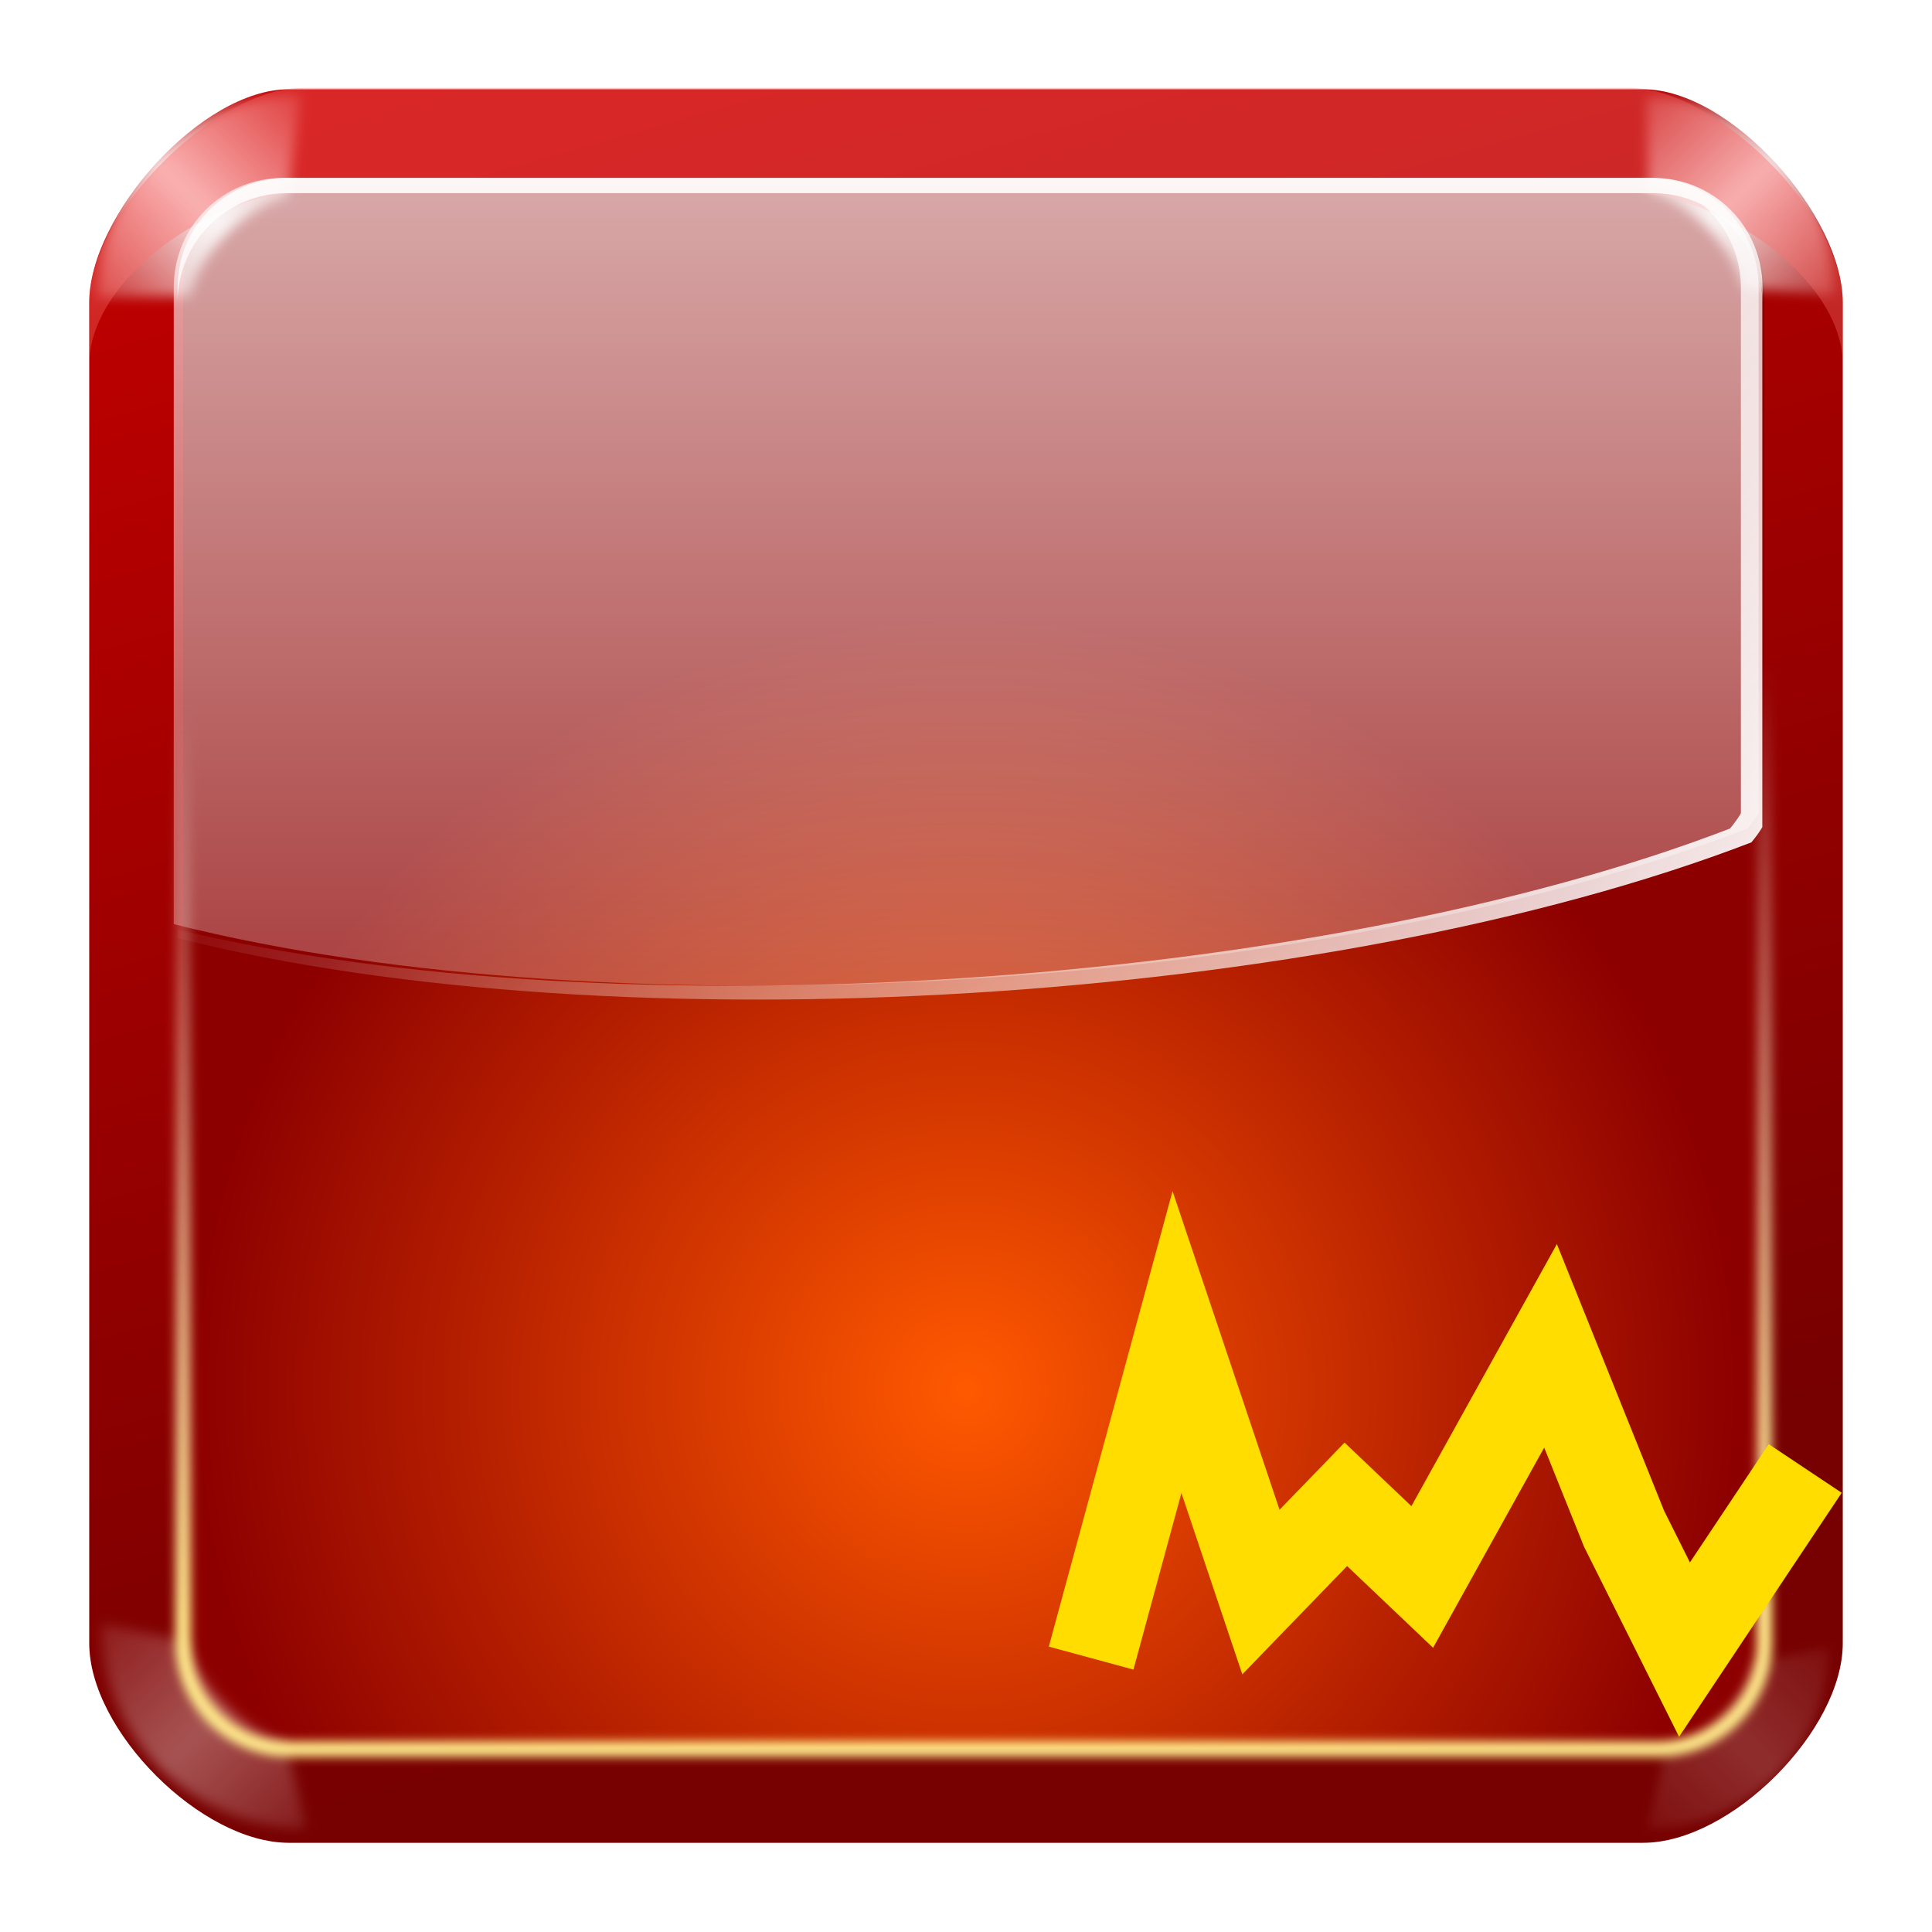
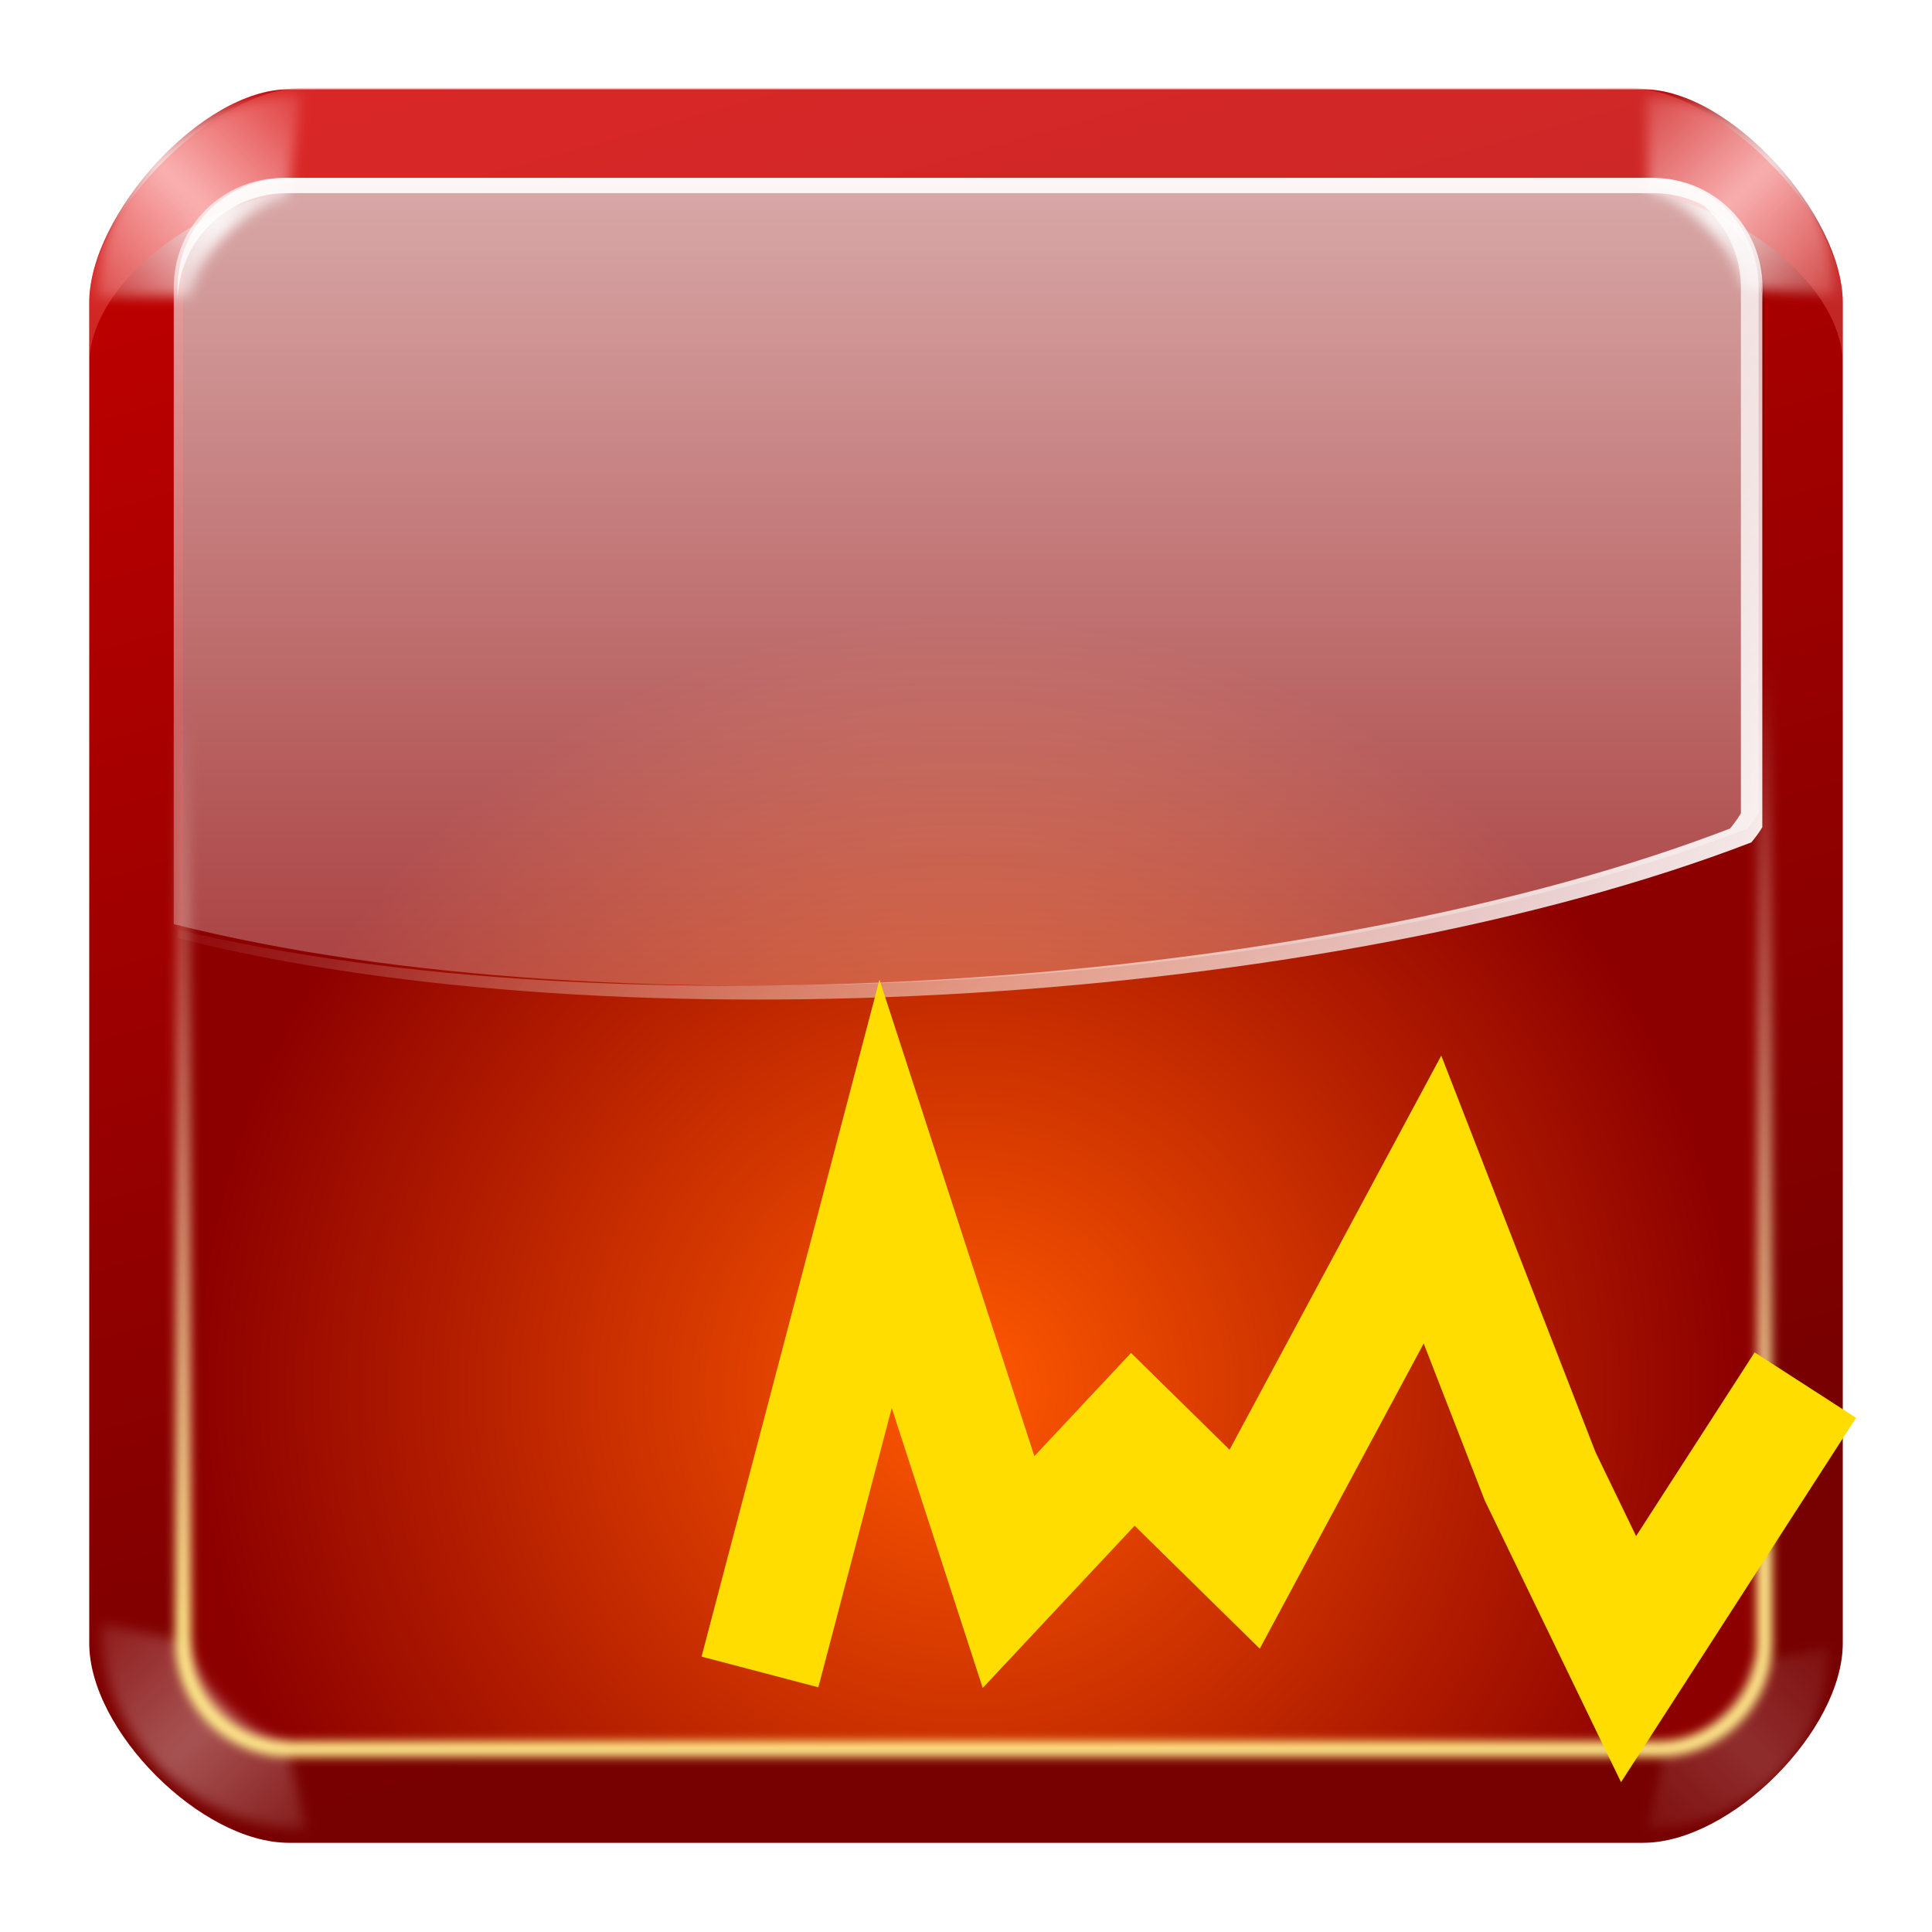
<svg xmlns="http://www.w3.org/2000/svg" xmlns:xlink="http://www.w3.org/1999/xlink" width="128" height="128" id="svg2" version="1.0">
  <defs id="defs4">
    <marker orient="auto" refY="0.0" refX="0.0" id="TriangleOutS" style="overflow:visible">
      <path id="path131153" d="M 5.77,0.0 L -2.88,5.0 L -2.88,-5.0 L 5.77,0.0 z " style="fill-rule:evenodd;stroke:#000000;stroke-width:1.0pt" transform="scale(0.2)" />
    </marker>
    <marker style="overflow:visible" id="marker145097" refX="0.0" refY="0.0" orient="auto">
      <path transform="scale(0.2)" style="fill-rule:evenodd;stroke:#ffdd00;stroke-width:1pt;stroke-opacity:1;fill:#ffdd00;fill-opacity:1" d="M 5.77,0.0 L -2.88,5.0 L -2.88,-5.0 L 5.77,0.0 z " id="path145099" />
    </marker>
    <marker style="overflow:visible" id="marker145013" refX="0" refY="0" orient="auto">
      <path transform="scale(0.4,0.4)" style="fill:#ffdd00;fill-opacity:1;fill-rule:evenodd;stroke:#ffdd00;stroke-width:1pt;stroke-opacity:1" d="m 5.77,0 -8.65,5 0,-10 8.65,5 z" id="path145015" />
    </marker>
    <linearGradient id="linearGradient3021">
      <stop style="stop-color:#000000;stop-opacity:1;" offset="0" id="stop3023" />
      <stop id="stop3029" offset="0.5" style="stop-color:#000000;stop-opacity:0.156;" />
      <stop style="stop-color:#000000;stop-opacity:0.687;" offset="0.623" id="stop3031" />
      <stop style="stop-color:#000000;stop-opacity:0.364;" offset="1" id="stop3025" />
    </linearGradient>
    <linearGradient id="linearGradient2990">
      <stop style="stop-color:#cccccc;stop-opacity:1;" offset="0" id="stop2992" />
      <stop style="stop-color:#f1f1f1;stop-opacity:1;" offset="1" id="stop2994" />
    </linearGradient>
    <linearGradient id="linearGradient3237">
      <stop style="stop-color:#ffeb8b;stop-opacity:1;" offset="0" id="stop3239" />
      <stop style="stop-color:#ffffff;stop-opacity:0;" offset="1" id="stop3241" />
    </linearGradient>
    <linearGradient id="linearGradient6674">
      <stop style="stop-color:#bf0000;stop-opacity:1;" offset="0" id="stop6676" />
      <stop style="stop-color:#ff1111;stop-opacity:0;" offset="1" id="stop6678" />
    </linearGradient>
    <linearGradient id="linearGradient6666">
      <stop id="stop6668" offset="0" style="stop-color:#ff5900;stop-opacity:1;" />
      <stop id="stop6670" offset="1" style="stop-color:#8d0000;stop-opacity:1;" />
    </linearGradient>
    <linearGradient id="linearGradient6643">
      <stop style="stop-color:#ff6565;stop-opacity:1;" offset="0" id="stop6645" />
      <stop style="stop-color:#ffdfbf;stop-opacity:0;" offset="1" id="stop6647" />
    </linearGradient>
    <linearGradient id="linearGradient6631">
      <stop style="stop-color:#703700;stop-opacity:1;" offset="0" id="stop6633" />
      <stop style="stop-color:#bf5e00;stop-opacity:0;" offset="1" id="stop6635" />
    </linearGradient>
    <linearGradient id="linearGradient6610">
      <stop style="stop-color:#ffbf80;stop-opacity:1;" offset="0" id="stop6612" />
      <stop style="stop-color:#ffbf80;stop-opacity:0;" offset="1" id="stop6614" />
    </linearGradient>
    <linearGradient id="linearGradient6446">
      <stop style="stop-color:#ffffff;stop-opacity:1;" offset="0" id="stop6448" />
      <stop style="stop-color:#ffffff;stop-opacity:0;" offset="1" id="stop6450" />
    </linearGradient>
    <linearGradient id="linearGradient6404">
      <stop style="stop-color:#770000;stop-opacity:1;" offset="0" id="stop6406" />
      <stop style="stop-color:#c10000;stop-opacity:1;" offset="1" id="stop6408" />
    </linearGradient>
    <linearGradient id="linearGradient9643">
      <stop style="stop-color:#ff0000;stop-opacity:1;" offset="0" id="stop9645" />
      <stop style="stop-color:#620000;stop-opacity:1;" offset="1" id="stop9647" />
    </linearGradient>
    <radialGradient xlink:href="#linearGradient9643" id="radialGradient9651" cx="12.041" cy="118.145" fx="12.041" fy="118.145" r="42.559" gradientUnits="userSpaceOnUse" spreadMethod="reflect" gradientTransform="matrix(1.795101,0,0,1.795101,-9.573617,-93.93752)" />
    <radialGradient xlink:href="#linearGradient6666" id="radialGradient9692" gradientUnits="userSpaceOnUse" gradientTransform="matrix(-1.200551,0,0,1.200551,115.2762,-32.29192)" spreadMethod="pad" cx="42.7" cy="103.58" fx="42.7" fy="103.58" r="42.559" />
    <linearGradient xlink:href="#linearGradient6404" id="linearGradient6410" x1="39.742" y1="113.548" x2="11.458" y2="13.006" gradientUnits="userSpaceOnUse" gradientTransform="matrix(1.127261,0,0,1.127261,-8.14469,-8.139199)" />
    <linearGradient xlink:href="#linearGradient6446" id="linearGradient6452" x1="21.095" y1="21.102" x2="15.189" y2="27.008" gradientUnits="userSpaceOnUse" spreadMethod="reflect" gradientTransform="translate(-7.587097,-7.380645)" />
    <filter id="filter6458">
      <feGaussianBlur stdDeviation="0.284" id="feGaussianBlur6460" />
    </filter>
    <linearGradient xlink:href="#linearGradient6446" id="linearGradient6464" gradientUnits="userSpaceOnUse" gradientTransform="translate(0.4129032,0.6193548)" spreadMethod="reflect" x1="21.095" y1="21.102" x2="15.127" y2="27.07" />
    <linearGradient xlink:href="#linearGradient6446" id="linearGradient6470" gradientUnits="userSpaceOnUse" gradientTransform="translate(0.4129032,0.6193548)" spreadMethod="reflect" x1="21.095" y1="21.102" x2="13.961" y2="28.236" />
    <linearGradient xlink:href="#linearGradient6446" id="linearGradient6472" gradientUnits="userSpaceOnUse" gradientTransform="translate(0.4129032,0.6193548)" spreadMethod="reflect" x1="21.095" y1="21.102" x2="13.961" y2="28.236" />
    <linearGradient xlink:href="#linearGradient6631" id="linearGradient6637" x1="55.329" y1="112" x2="55.329" y2="74.913" gradientUnits="userSpaceOnUse" gradientTransform="matrix(1.127261,0,0,1.127261,-8.14469,-8.139199)" />
    <linearGradient xlink:href="#linearGradient6643" id="linearGradient6649" x1="62.039" y1="15.914" x2="62.039" y2="50.729" gradientUnits="userSpaceOnUse" gradientTransform="matrix(1.037284,0,0,1.037284,-2.386158,-2.384549)" />
    <linearGradient xlink:href="#linearGradient6610" id="linearGradient6655" gradientUnits="userSpaceOnUse" x1="59.226" y1="20.284" x2="59.226" y2="117.324" gradientTransform="translate(0,1.651613)" />
    <linearGradient xlink:href="#linearGradient6610" id="linearGradient6657" gradientUnits="userSpaceOnUse" x1="59.226" y1="20.284" x2="59.226" y2="117.324" />
    <linearGradient xlink:href="#linearGradient6674" id="linearGradient6680" x1="19.097" y1="50.581" x2="80.048" y2="66.898" gradientUnits="userSpaceOnUse" gradientTransform="matrix(1.127261,0,0,1.127261,-8.14469,-8.139199)" />
    <linearGradient xlink:href="#linearGradient6446" id="linearGradient2816" gradientUnits="userSpaceOnUse" x1="59.226" y1="-31.713" x2="59.226" y2="98.167" gradientTransform="matrix(1.009647,0,0,1.009647,-0.6051843,-0.6135077)" />
    <linearGradient xlink:href="#linearGradient6446" id="linearGradient3209" gradientUnits="userSpaceOnUse" gradientTransform="translate(0.2623629,1)" x1="59.226" y1="7.897" x2="59.226" y2="46.229" />
    <linearGradient xlink:href="#linearGradient6446" id="linearGradient3225" gradientUnits="userSpaceOnUse" gradientTransform="translate(0.2332229,1.915094)" x1="92.849" y1="60.665" x2="31.377" y2="21.031" />
    <linearGradient xlink:href="#linearGradient6446" id="linearGradient3231" gradientUnits="userSpaceOnUse" gradientTransform="translate(0.2623629,1)" x1="59.226" y1="7.897" x2="59.226" y2="46.229" />
    <linearGradient xlink:href="#linearGradient6446" id="linearGradient3233" gradientUnits="userSpaceOnUse" gradientTransform="translate(0.2332229,1.915094)" x1="115.767" y1="71.085" x2="31.377" y2="21.031" />
    <linearGradient xlink:href="#linearGradient3237" id="linearGradient3243" x1="-60.945" y1="105.831" x2="-59.415" y2="45.631" gradientUnits="userSpaceOnUse" />
    <filter id="filter3281">
      <feGaussianBlur stdDeviation="0.329" id="feGaussianBlur3283" />
    </filter>
    <linearGradient xlink:href="#linearGradient6674" id="linearGradient3289" gradientUnits="userSpaceOnUse" x1="60.402" y1="64.076" x2="60.402" y2="-20.962" />
    <radialGradient xlink:href="#linearGradient2990" id="radialGradient3000" gradientUnits="userSpaceOnUse" gradientTransform="matrix(0.712348,-0.1260581,0.1345724,0.7604617,-100.5345,20.17413)" spreadMethod="reflect" cx="64" cy="81.326" fx="66.882" fy="105.274" r="43.475" />
    <clipPath clipPathUnits="userSpaceOnUse" id="clipPath3108">
      <path style="fill:url(#radialGradient3112);fill-opacity:1;stroke:none;stroke-width:16.495;stroke-linecap:round;stroke-linejoin:round;stroke-miterlimit:4;stroke-dasharray:none;stroke-dashoffset:4.15;stroke-opacity:1" d="M -166.226,25.639 C -168.371,25.691 -170.411,26.577 -171.914,28.108 C -188.838,45.032 -188.838,72.746 -171.914,89.67 C -154.989,106.595 -127.276,106.595 -110.351,89.67 C -93.426,72.746 -93.426,45.032 -110.351,28.108 C -113.578,24.889 -118.789,24.912 -122.007,28.139 C -125.226,31.366 -125.235,36.577 -122.007,39.795 C -111.393,50.409 -111.393,67.4 -122.007,78.014 C -132.621,88.628 -149.643,88.628 -160.257,78.014 C -170.871,67.4 -170.871,50.409 -160.257,39.795 C -157.824,37.427 -157.094,33.799 -158.414,30.67 C -159.733,27.541 -162.831,25.55 -166.226,25.639 z M -141.257,26.358 C -145.387,26.427 -148.684,29.821 -148.632,33.952 L -148.632,65.952 C -148.671,68.656 -147.25,71.182 -144.914,72.545 C -142.577,73.909 -139.687,73.909 -137.351,72.545 C -135.015,71.182 -133.594,68.656 -133.632,65.952 L -133.632,33.952 C -133.607,31.924 -134.415,29.976 -135.851,28.545 C -137.288,27.115 -139.23,26.324 -141.257,26.358 z" id="path3110" />
    </clipPath>
    <radialGradient xlink:href="#linearGradient2990" id="radialGradient3112" gradientUnits="userSpaceOnUse" gradientTransform="matrix(0.712348,-0.1260581,0.1345724,0.7604617,-197.6668,20.17413)" spreadMethod="reflect" cx="64" cy="81.326" fx="66.882" fy="105.274" r="43.475" />
    <clipPath clipPathUnits="userSpaceOnUse" id="clipPath3114">
      <path id="path3116" d="M -69.094,25.639 C -71.238,25.691 -73.279,26.577 -74.781,28.108 C -91.706,45.032 -91.706,72.746 -74.781,89.67 C -57.857,106.595 -30.143,106.595 -13.219,89.67 C 3.706,72.746 3.706,45.032 -13.219,28.108 C -16.446,24.889 -21.656,24.912 -24.875,28.139 C -28.094,31.366 -28.102,36.577 -24.875,39.795 C -14.261,50.409 -14.261,67.4 -24.875,78.014 C -35.489,88.628 -52.511,88.628 -63.125,78.014 C -73.739,67.4 -73.739,50.409 -63.125,39.795 C -60.692,37.427 -59.962,33.799 -61.281,30.67 C -62.601,27.541 -65.699,25.55 -69.094,25.639 z M -44.125,26.358 C -48.255,26.427 -51.552,29.821 -51.5,33.952 L -51.5,65.952 C -51.538,68.656 -50.117,71.182 -47.781,72.545 C -45.445,73.909 -42.555,73.909 -40.219,72.545 C -37.883,71.182 -36.462,68.656 -36.5,65.952 L -36.5,33.952 C -36.475,31.924 -37.282,29.976 -38.719,28.545 C -40.155,27.115 -42.098,26.324 -44.125,26.358 z" style="fill:url(#radialGradient3118);fill-opacity:1;stroke:none;stroke-width:16.495;stroke-linecap:round;stroke-linejoin:round;stroke-miterlimit:4;stroke-dasharray:none;stroke-dashoffset:4.15;stroke-opacity:1" />
    </clipPath>
    <radialGradient xlink:href="#linearGradient2990" id="radialGradient3118" gradientUnits="userSpaceOnUse" gradientTransform="matrix(0.712348,-0.1260581,0.1345724,0.7604617,-100.5345,20.17413)" spreadMethod="reflect" cx="64" cy="81.326" fx="66.882" fy="105.274" r="43.475" />
    <radialGradient xlink:href="#linearGradient2990" id="radialGradient2394" gradientUnits="userSpaceOnUse" gradientTransform="matrix(0.712348,-0.1260581,0.1345724,0.7604617,7.465521,20.17413)" spreadMethod="reflect" cx="64" cy="81.326" fx="66.882" fy="105.274" r="43.475" />
    <radialGradient xlink:href="#linearGradient2990" id="radialGradient2984" cx="-20" cy="64" fx="-9.132" fy="76.906" r="35.413" gradientTransform="translate(-40.75482,-2.5852934e-6)" gradientUnits="userSpaceOnUse" />
    <radialGradient xlink:href="#linearGradient2990" id="radialGradient2988" gradientUnits="userSpaceOnUse" gradientTransform="translate(-129.0569,-2.5852934e-6)" cx="-20" cy="64" fx="-9.132" fy="76.906" r="35.413" />
    <radialGradient xlink:href="#linearGradient2990" id="radialGradient2992" gradientUnits="userSpaceOnUse" gradientTransform="translate(-221.4345,-2.5852934e-6)" cx="-20" cy="64" fx="-9.132" fy="76.906" r="35.413" />
    <radialGradient xlink:href="#linearGradient2990" id="radialGradient2998" gradientUnits="userSpaceOnUse" gradientTransform="translate(-129.0569,91.0191)" cx="-20" cy="64" fx="-9.132" fy="76.906" r="35.413" />
    <radialGradient xlink:href="#linearGradient2990" id="radialGradient3001" gradientUnits="userSpaceOnUse" gradientTransform="translate(-221.4345,85.0191)" cx="-20" cy="64" fx="-9.132" fy="76.906" r="35.413" />
    <radialGradient xlink:href="#linearGradient2990" id="radialGradient3007" gradientUnits="userSpaceOnUse" gradientTransform="translate(-129.0569,94.0191)" cx="-20" cy="64" fx="-9.132" fy="76.906" r="35.413" />
    <radialGradient xlink:href="#linearGradient2990" id="radialGradient3009" gradientUnits="userSpaceOnUse" gradientTransform="translate(-221.4345,88.0191)" cx="-20" cy="64" fx="-9.132" fy="76.906" r="35.413" />
    <radialGradient xlink:href="#linearGradient2990" id="radialGradient3016" gradientUnits="userSpaceOnUse" gradientTransform="translate(-129.0569,88.0191)" cx="-20" cy="64" fx="-9.132" fy="76.906" r="35.413" />
    <radialGradient xlink:href="#linearGradient2990" id="radialGradient3018" gradientUnits="userSpaceOnUse" gradientTransform="translate(-129.0569,91.0191)" cx="-20" cy="64" fx="-9.132" fy="76.906" r="35.413" />
    <linearGradient xlink:href="#linearGradient3021" id="linearGradient3027" x1="-236" y1="104" x2="-236" y2="176" gradientUnits="userSpaceOnUse" gradientTransform="translate(0,-86.23283)" />
    <clipPath clipPathUnits="userSpaceOnUse" id="clipPath3049">
      <path style="opacity:1;fill:url(#radialGradient3053);fill-opacity:1;stroke:none;stroke-width:0.137;stroke-linecap:round;stroke-linejoin:round;stroke-miterlimit:4;stroke-dasharray:none;stroke-dashoffset:4.15;stroke-opacity:1" d="M -213.659,29.551 C -214.943,28.266 -217.014,28.266 -218.299,29.551 L -241.435,52.686 L -264.57,29.551 C -265.855,28.266 -267.926,28.266 -269.211,29.551 L -275.884,36.224 C -277.169,37.509 -277.169,39.58 -275.884,40.864 L -252.748,64 L -275.884,87.136 C -277.169,88.42 -277.169,90.491 -275.884,91.776 L -269.211,98.449 C -267.926,99.734 -265.855,99.734 -264.57,98.449 L -241.435,75.314 L -218.299,98.449 C -217.014,99.734 -214.943,99.734 -213.659,98.449 L -206.985,91.776 C -205.7,90.491 -205.7,88.42 -206.985,87.136 L -230.121,64 L -206.985,40.864 C -205.7,39.58 -205.7,37.509 -206.985,36.224 L -213.659,29.551 z" id="path3051" />
    </clipPath>
    <radialGradient xlink:href="#linearGradient2990" id="radialGradient3053" gradientUnits="userSpaceOnUse" gradientTransform="translate(-221.4345,-2.5852934e-6)" cx="-20" cy="64" fx="-9.132" fy="76.906" r="35.413" />
    <clipPath clipPathUnits="userSpaceOnUse" id="clipPath3055">
      <path id="path3057" d="M -121.281,29.551 C -122.566,28.266 -124.637,28.266 -125.921,29.551 L -149.057,52.686 L -172.193,29.551 C -173.477,28.266 -175.548,28.266 -176.833,29.551 L -183.506,36.224 C -184.791,37.509 -184.791,39.58 -183.506,40.864 L -160.371,64 L -183.506,87.136 C -184.791,88.42 -184.791,90.491 -183.506,91.776 L -176.833,98.449 C -175.548,99.734 -173.477,99.734 -172.193,98.449 L -149.057,75.314 L -125.921,98.449 C -124.637,99.734 -122.566,99.734 -121.281,98.449 L -114.608,91.776 C -113.323,90.491 -113.323,88.42 -114.608,87.136 L -137.743,64 L -114.608,40.864 C -113.323,39.58 -113.323,37.509 -114.608,36.224 L -121.281,29.551 z" style="opacity:1;fill:url(#radialGradient3059);fill-opacity:1;stroke:none;stroke-width:0.137;stroke-linecap:round;stroke-linejoin:round;stroke-miterlimit:4;stroke-dasharray:none;stroke-dashoffset:4.15;stroke-opacity:1" />
    </clipPath>
    <radialGradient xlink:href="#linearGradient2990" id="radialGradient3059" gradientUnits="userSpaceOnUse" gradientTransform="translate(-129.0569,-2.5852934e-6)" cx="-20" cy="64" fx="-9.132" fy="76.906" r="35.413" />
    <linearGradient xlink:href="#linearGradient6404" id="linearGradient3124" gradientUnits="userSpaceOnUse" gradientTransform="matrix(1.037284,0,0,1.037284,-2.386158,-2.38455)" x1="39.742" y1="113.548" x2="11.458" y2="13.006" />
    <marker orient="auto" refY="0" refX="0" id="marker135057" style="overflow:visible">
      <path id="path135059" d="m 5.77,0 -8.65,5 0,-10 8.65,5 z" style="fill:#ffdd00;fill-opacity:1;fill-rule:evenodd;stroke:#ffdd00;stroke-width:1pt;stroke-opacity:1" transform="scale(0.4,0.4)" />
    </marker>
    <marker style="overflow:visible" id="marker145097-9" refX="0" refY="0" orient="auto">
      <path transform="scale(0.2,0.2)" style="fill:#ffdd00;fill-opacity:1;fill-rule:evenodd;stroke:#ffdd00;stroke-width:1pt;stroke-opacity:1" d="m 5.77,0 -8.65,5 0,-10 8.65,5 z" id="path145099-8" />
    </marker>
  </defs>
  <g id="layer1">
    <path style="fill:url(#linearGradient3124);fill-opacity:1;stroke:none;stroke-width:3;stroke-linecap:round;stroke-linejoin:round;stroke-miterlimit:4;stroke-opacity:1" d="M 19.132,5.914 L 108.868,5.914 C 114.662,5.914 122.088,14.259 122.088,20.054 L 122.088,108.869 C 122.088,114.664 114.662,122.09 108.868,122.09 L 19.132,122.09 C 13.338,122.09 5.912,114.664 5.912,108.869 L 5.912,20.054 C 5.912,14.259 13.338,5.914 19.132,5.914 z" id="rect8666" />
    <path style="fill:url(#radialGradient9692);fill-opacity:1;stroke:none;stroke-width:3;stroke-linecap:round;stroke-linejoin:round;stroke-miterlimit:4;stroke-opacity:1" d="M 109.834,12.123 L 19.2,12.123 C 15.284,12.123 12.131,15.276 12.131,19.192 L 12.131,108.816 C 12.131,112.732 15.284,115.885 19.2,115.885 L 109.834,115.885 C 113.75,115.885 116.903,112.732 116.903,108.816 L 116.903,19.192 C 116.903,15.276 113.75,12.123 109.834,12.123 z" id="rect9641" />
    <path style="opacity:0.888;fill:url(#linearGradient6452);fill-opacity:1;stroke:none;stroke-width:3;stroke-linecap:round;stroke-linejoin:round;stroke-miterlimit:4;stroke-dasharray:none;stroke-opacity:1;filter:url(#filter6458)" d="M 17.907,8.299 C 13.217,8.299 8.509,11.867 8.509,17.698 L 12.777,17.639 C 13.229,15.509 15.629,13.368 17.303,13.036 L 17.907,8.299 z" id="rect6433" transform="matrix(1.436293,0,0,1.436293,-5.781498,-5.696075)" />
    <path id="path6462" d="M 25.398,16.469 C 20.707,16.469 16.43,20.124 16.43,25.955 L 20.777,25.639 C 21.229,23.509 23.629,21.368 25.303,21.036 L 25.398,16.469 z" style="opacity:0.869;fill:url(#linearGradient6464);fill-opacity:1;stroke:none;stroke-width:3;stroke-linecap:round;stroke-linejoin:round;stroke-miterlimit:4;stroke-dasharray:none;stroke-opacity:1;filter:url(#filter6458)" transform="matrix(-1.385765,0,0,1.385765,144.2723,-16.42203)" />
    <path id="path6466" d="M 26.247,16.979 C 21.556,16.979 16.769,20.633 16.769,26.464 L 20.777,25.639 C 21.229,23.509 23.629,21.368 25.303,21.036 L 26.247,16.979 z" style="opacity:0.326;fill:url(#linearGradient6470);fill-opacity:1;stroke:none;stroke-width:3;stroke-linecap:round;stroke-linejoin:round;stroke-miterlimit:4;stroke-dasharray:none;stroke-opacity:1;filter:url(#filter6458)" transform="matrix(1.432645,0,0,-1.432645,-17.31433,145.4899)" />
    <path transform="matrix(-1.267911,0,0,-1.267911,142.4143,142.6929)" style="opacity:0.176;fill:url(#linearGradient6472);fill-opacity:1;stroke:none;stroke-width:3;stroke-linecap:round;stroke-linejoin:round;stroke-miterlimit:4;stroke-dasharray:none;stroke-opacity:1;filter:url(#filter6458)" d="M 26.247,16.979 C 21.556,16.979 16.769,20.633 16.769,26.464 L 20.777,25.639 C 21.229,23.509 23.629,21.368 25.303,21.036 L 26.247,16.979 z" id="path6468" />
    <path id="path6639" d="M 5.912,24.157 L 5.912,19.975 C 5.912,14.18 14.268,5.824 20.063,5.824 L 107.937,5.824 C 113.732,5.824 122.088,14.18 122.088,19.975 L 122.088,24.157 C 122.088,18.362 113.732,12.766 107.937,12.766 L 20.063,12.766 C 14.268,12.766 5.912,18.362 5.912,24.157 z" style="opacity:0.389;fill:url(#linearGradient6649);fill-opacity:1;stroke:none;stroke-width:3;stroke-linecap:round;stroke-linejoin:round;stroke-miterlimit:4;stroke-dasharray:none;stroke-opacity:1" />
    <g id="g3227" transform="matrix(1.009647,0,0,1.009647,-0.6051843,-1.623155)">
      <path id="path3207" d="M 19.441,13.281 C 15.451,13.281 12.254,16.479 12.254,20.469 L 12.254,21.469 C 12.254,17.479 15.451,14.281 19.441,14.281 L 109.066,14.281 C 113.057,14.281 116.254,17.479 116.254,21.469 L 116.254,20.469 C 116.254,16.479 113.057,13.281 109.066,13.281 L 19.441,13.281 z" style="opacity:1;fill:url(#linearGradient3231);fill-opacity:1;stroke:none;stroke-width:3;stroke-linecap:round;stroke-linejoin:round;stroke-miterlimit:4;stroke-dasharray:none;stroke-opacity:1" />
      <path id="path3215" d="M 112.211,14.946 C 113.806,16.261 114.836,18.233 114.836,20.478 L 114.836,54.978 C 114.642,55.306 114.399,55.645 114.117,55.978 C 86.869,66.464 40.805,69.466 12.242,62.603 L 12.242,63.165 C 41.223,70.472 87.828,67.543 115.523,56.884 C 115.805,56.551 116.049,56.212 116.242,55.884 L 116.242,21.384 C 116.242,18.531 114.601,16.11 112.211,14.946 z" style="opacity:1;fill:url(#linearGradient3233);fill-opacity:1;stroke:none;stroke-width:3;stroke-linecap:round;stroke-linejoin:round;stroke-miterlimit:4;stroke-dasharray:none;stroke-opacity:1" />
    </g>
    <path transform="matrix(-1.009647,0,0,1.009647,-0.6051843,-0.6135077)" style="fill:none;fill-opacity:1;stroke:url(#linearGradient3243);stroke-width:1;stroke-linecap:round;stroke-linejoin:round;stroke-miterlimit:4;stroke-opacity:1;filter:url(#filter3281)" d="M -109.384,13.615 L -19.616,13.615 C -15.737,13.615 -12.615,16.737 -12.615,20.616 L -12.615,108.384 C -12.615,112.263 -15.737,115.385 -19.616,115.385 L -109.384,115.385 C -113.263,115.385 -116.385,112.263 -116.385,108.384 L -116.385,20.616 C -116.385,16.737 -113.263,13.615 -109.384,13.615 z" id="rect3235" />
    <path style="opacity:1;fill:url(#linearGradient2816);fill-opacity:1;stroke:none;stroke-width:3;stroke-linecap:round;stroke-linejoin:round;stroke-miterlimit:4;stroke-dasharray:none;stroke-opacity:1" d="M 18.767,11.786 C 14.739,11.786 11.511,15.014 11.511,19.043 L 11.511,61.227 C 40.771,68.605 87.825,65.647 115.788,54.886 C 116.073,54.55 116.319,54.207 116.514,53.876 L 116.514,19.043 C 116.514,15.014 113.286,11.786 109.257,11.786 L 18.767,11.786 z" id="rect9679" />
-     <path style="fill:none;fill-rule:evenodd;stroke:#ffdd00;stroke-width:5.81;stroke-linecap:butt;stroke-linejoin:miter;stroke-miterlimit:4;stroke-dasharray:none;stroke-opacity:1" d="m 72.29,109.853 5.688,-20.938 5.562,16.562 5.625,-5.812 5.062,4.812 8.5,-15.312 4.875,12.125 4,8 8,-12" id="path158664" />
+     <path style="fill:none;fill-rule:evenodd;stroke:#ffdd00;stroke-width:8;stroke-linecap:butt;stroke-linejoin:miter;stroke-miterlimit:4;stroke-dasharray:none;stroke-opacity:1" d="m 50.349,110.772 8.326,-31.678 8.143,25.059 8.234,-8.794 7.411,7.281 12.443,-23.167 7.136,18.345 5.855,12.104 11.711,-18.156" id="path158664" />
  </g>
</svg>
